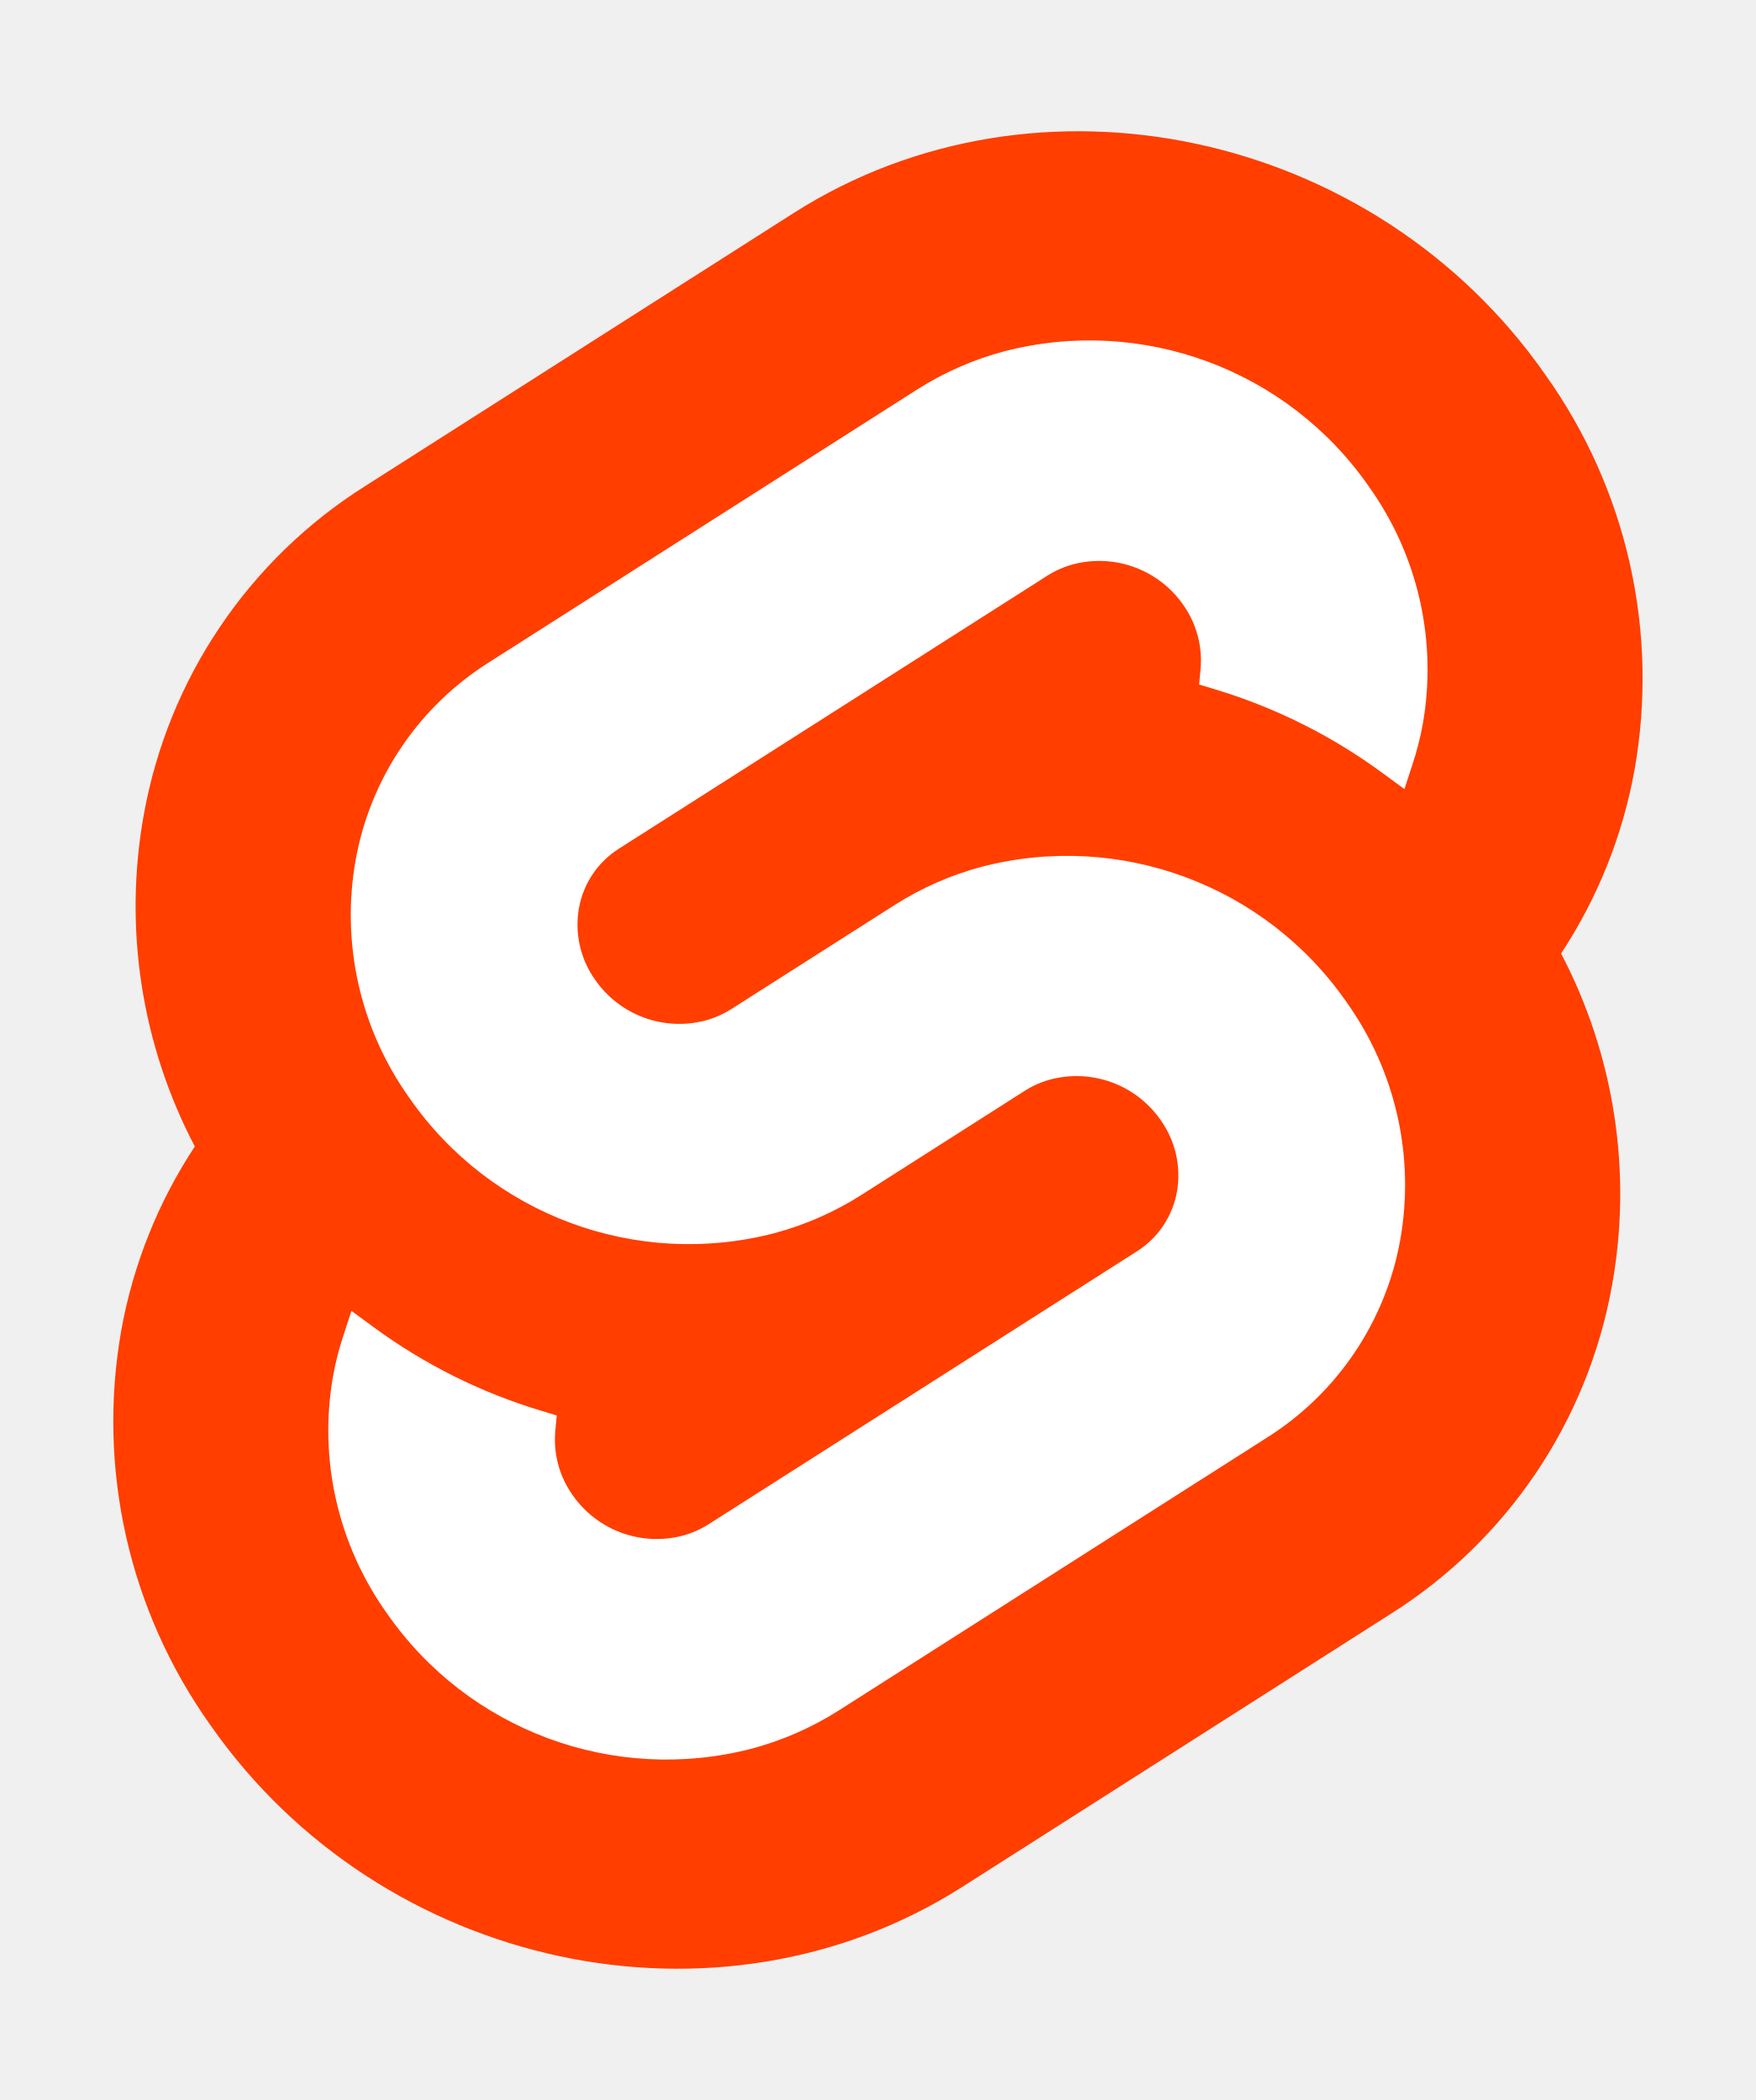
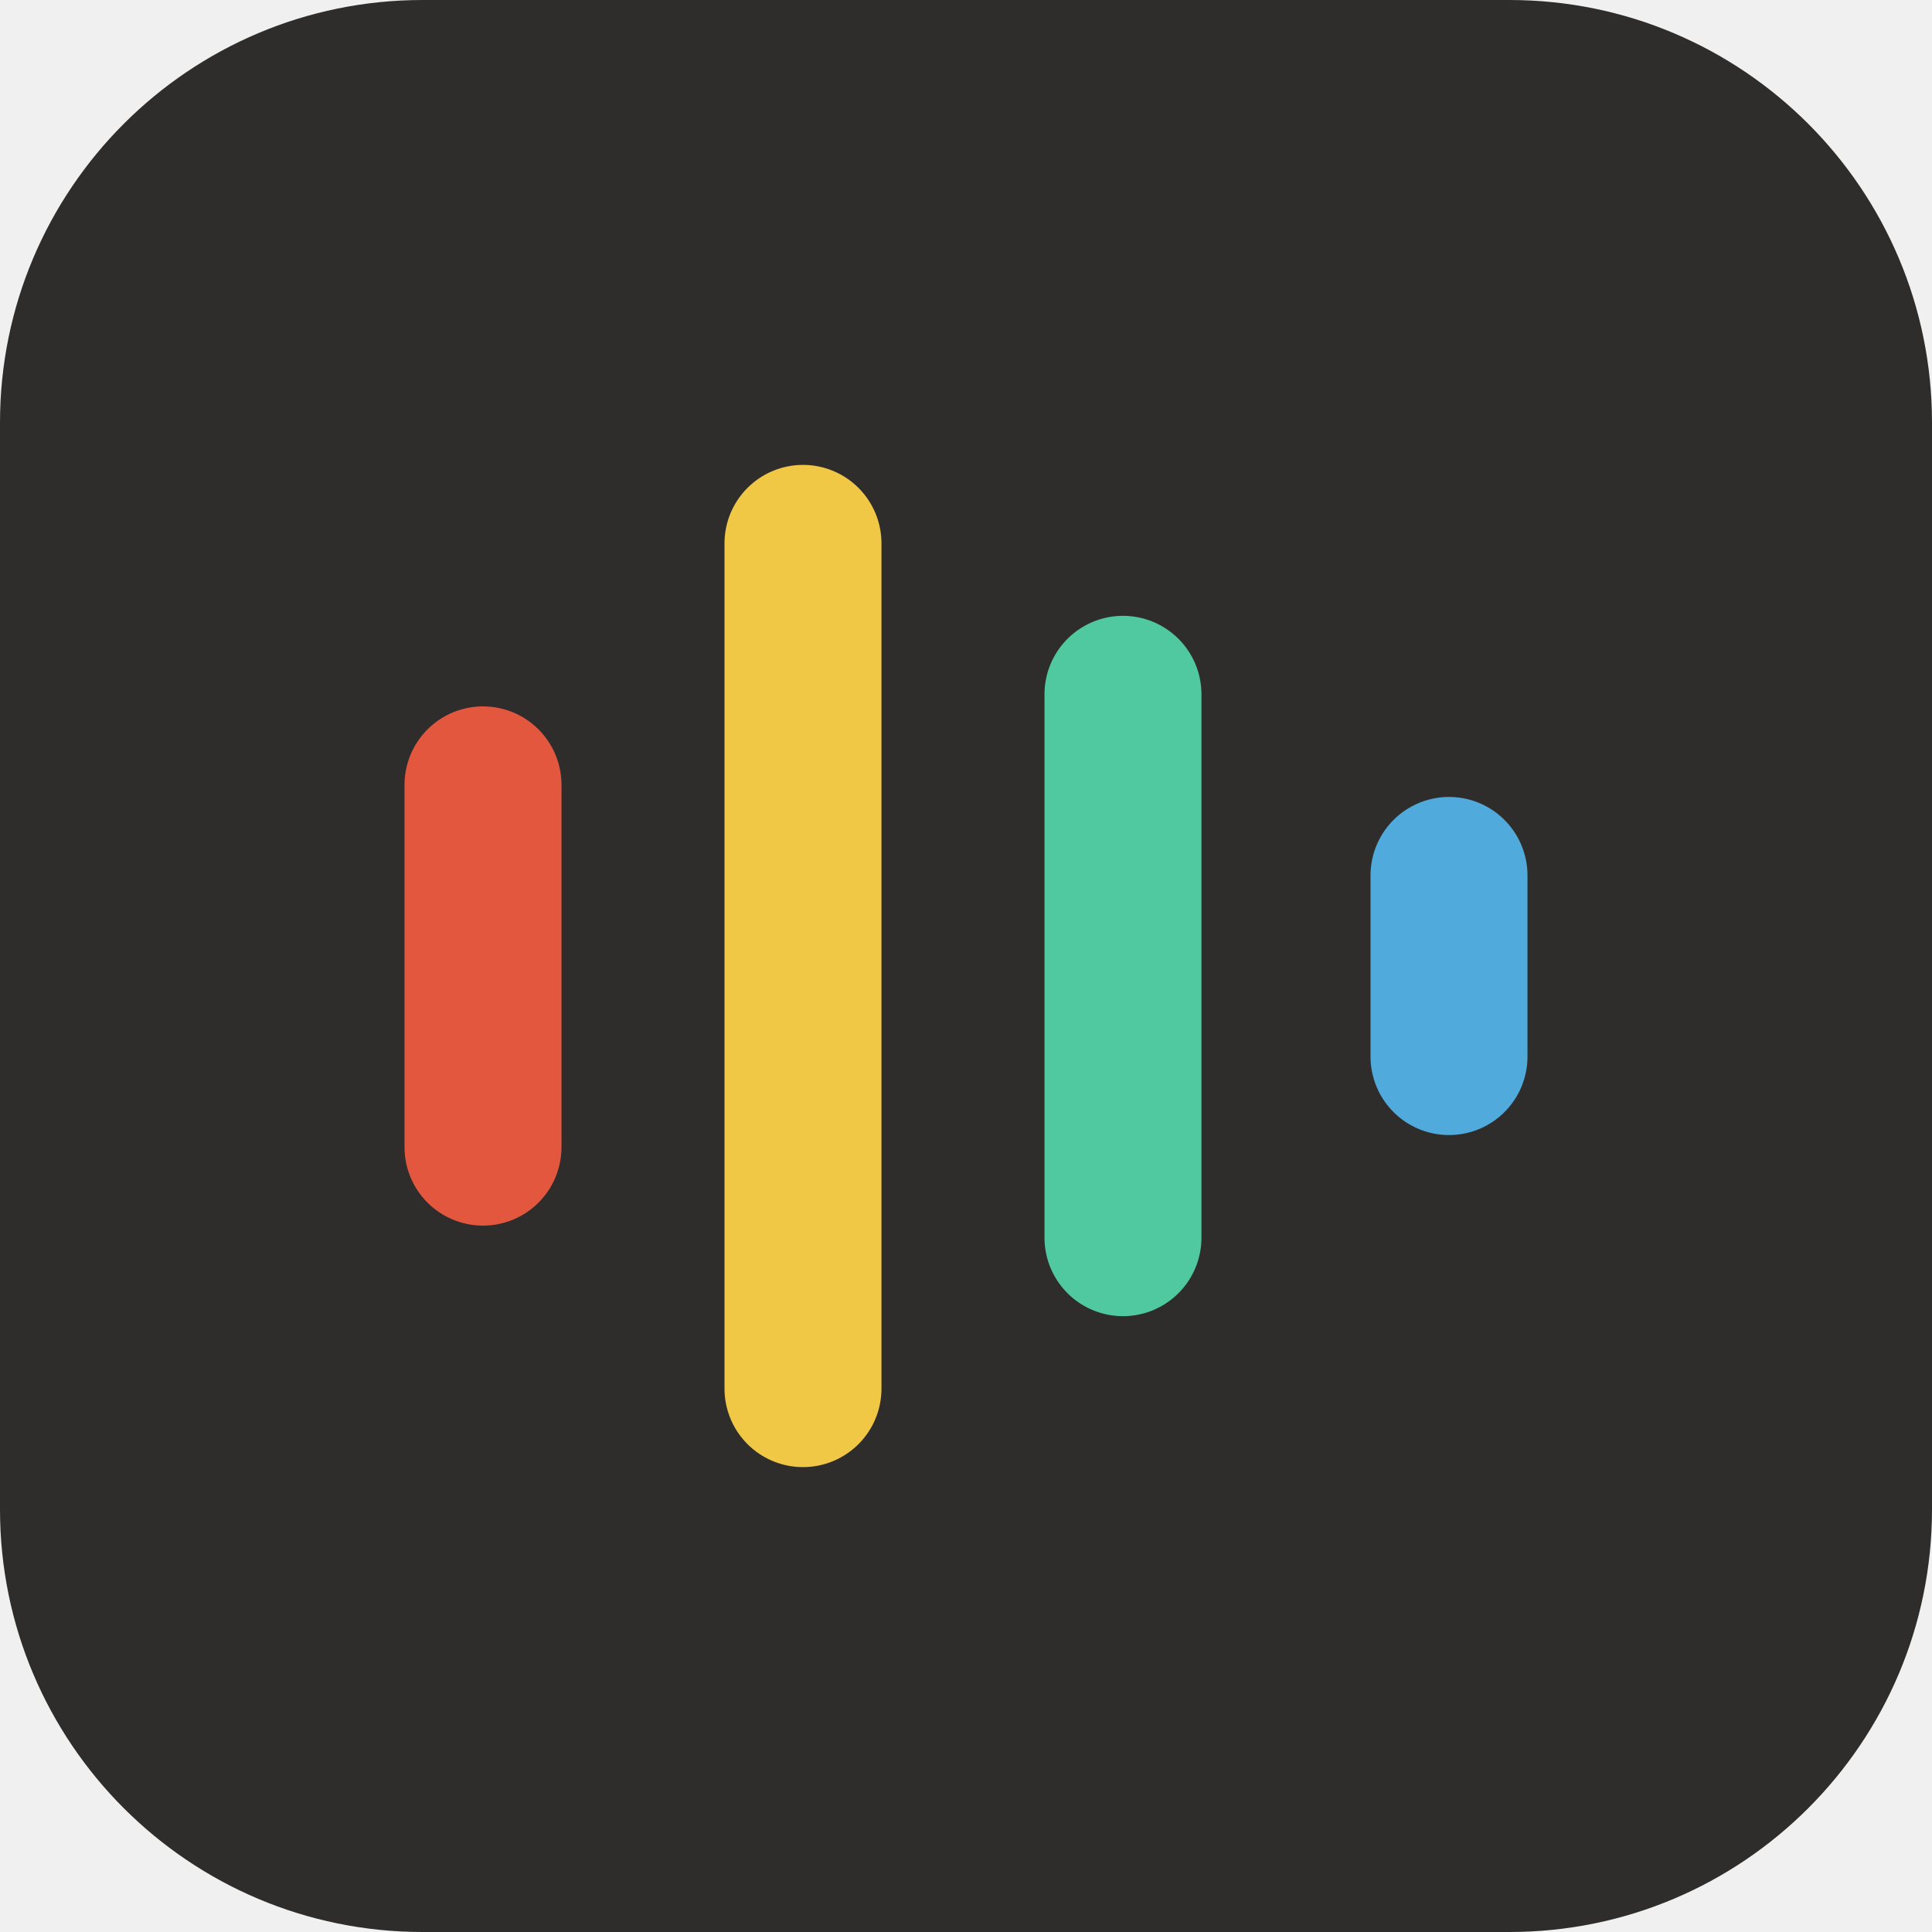
- <svg xmlns="http://www.w3.org/2000/svg" width="107" height="128" viewBox="0 0 107 128">
-   <path d="M94.157 22.819c-10.4-14.885-30.94-19.297-45.792-9.835L22.282 29.608A29.92 29.92 0 0 0 8.764 49.65a31.5 31.5 0 0 0 3.108 20.231 30 30 0 0 0-4.477 11.183 31.9 31.9 0 0 0 5.448 24.116c10.402 14.887 30.942 19.297 45.791 9.835l26.083-16.624A29.92 29.92 0 0 0 98.235 78.35a31.53 31.53 0 0 0-3.105-20.232 30 30 0 0 0 4.474-11.182 31.88 31.88 0 0 0-5.447-24.116" style="fill:#ff3e00" />
-   <path d="M45.817 106.582a20.72 20.72 0 0 1-22.237-8.243 19.17 19.17 0 0 1-3.277-14.503 18 18 0 0 1 .624-2.435l.49-1.498 1.337.981a33.6 33.6 0 0 0 10.203 5.098l.97.294-.09.968a5.85 5.85 0 0 0 1.052 3.878 6.24 6.24 0 0 0 6.695 2.485 5.8 5.8 0 0 0 1.603-.704L69.27 76.28a5.43 5.43 0 0 0 2.45-3.631 5.8 5.8 0 0 0-.987-4.371 6.24 6.24 0 0 0-6.698-2.487 5.7 5.7 0 0 0-1.6.704l-9.953 6.345a19 19 0 0 1-5.296 2.326 20.72 20.72 0 0 1-22.237-8.243 19.17 19.17 0 0 1-3.277-14.502 17.99 17.99 0 0 1 8.13-12.052l26.081-16.623a19 19 0 0 1 5.3-2.329 20.72 20.72 0 0 1 22.237 8.243 19.17 19.17 0 0 1 3.277 14.503 18 18 0 0 1-.624 2.435l-.49 1.498-1.337-.98a33.6 33.6 0 0 0-10.203-5.1l-.97-.294.09-.968a5.86 5.86 0 0 0-1.052-3.878 6.24 6.24 0 0 0-6.696-2.485 5.8 5.8 0 0 0-1.602.704L37.73 51.72a5.42 5.42 0 0 0-2.449 3.63 5.79 5.79 0 0 0 .986 4.372 6.24 6.24 0 0 0 6.698 2.486 5.8 5.8 0 0 0 1.602-.704l9.952-6.342a19 19 0 0 1 5.295-2.328 20.72 20.72 0 0 1 22.237 8.242 19.17 19.17 0 0 1 3.277 14.503 18 18 0 0 1-8.13 12.053l-26.081 16.622a19 19 0 0 1-5.3 2.328" style="fill:#fff" />
+ <svg xmlns="http://www.w3.org/2000/svg" viewBox="0 0 32 32">
+   <rect width="32" height="32" rx="7" fill="#2e2d2b" />
+   <g stroke-width="2.6" stroke-linecap="round">
+     <line x1="8" y1="13" x2="8" y2="19" stroke="#e4573f" />
+     <line x1="13.3" y1="9" x2="13.3" y2="23" stroke="#f0c846" />
+     <line x1="18.6" y1="11.5" x2="18.6" y2="20.5" stroke="#50c8a0" />
+     <line x1="24" y1="14.5" x2="24" y2="17.5" stroke="#50aadc" />
+   </g>
</svg>
